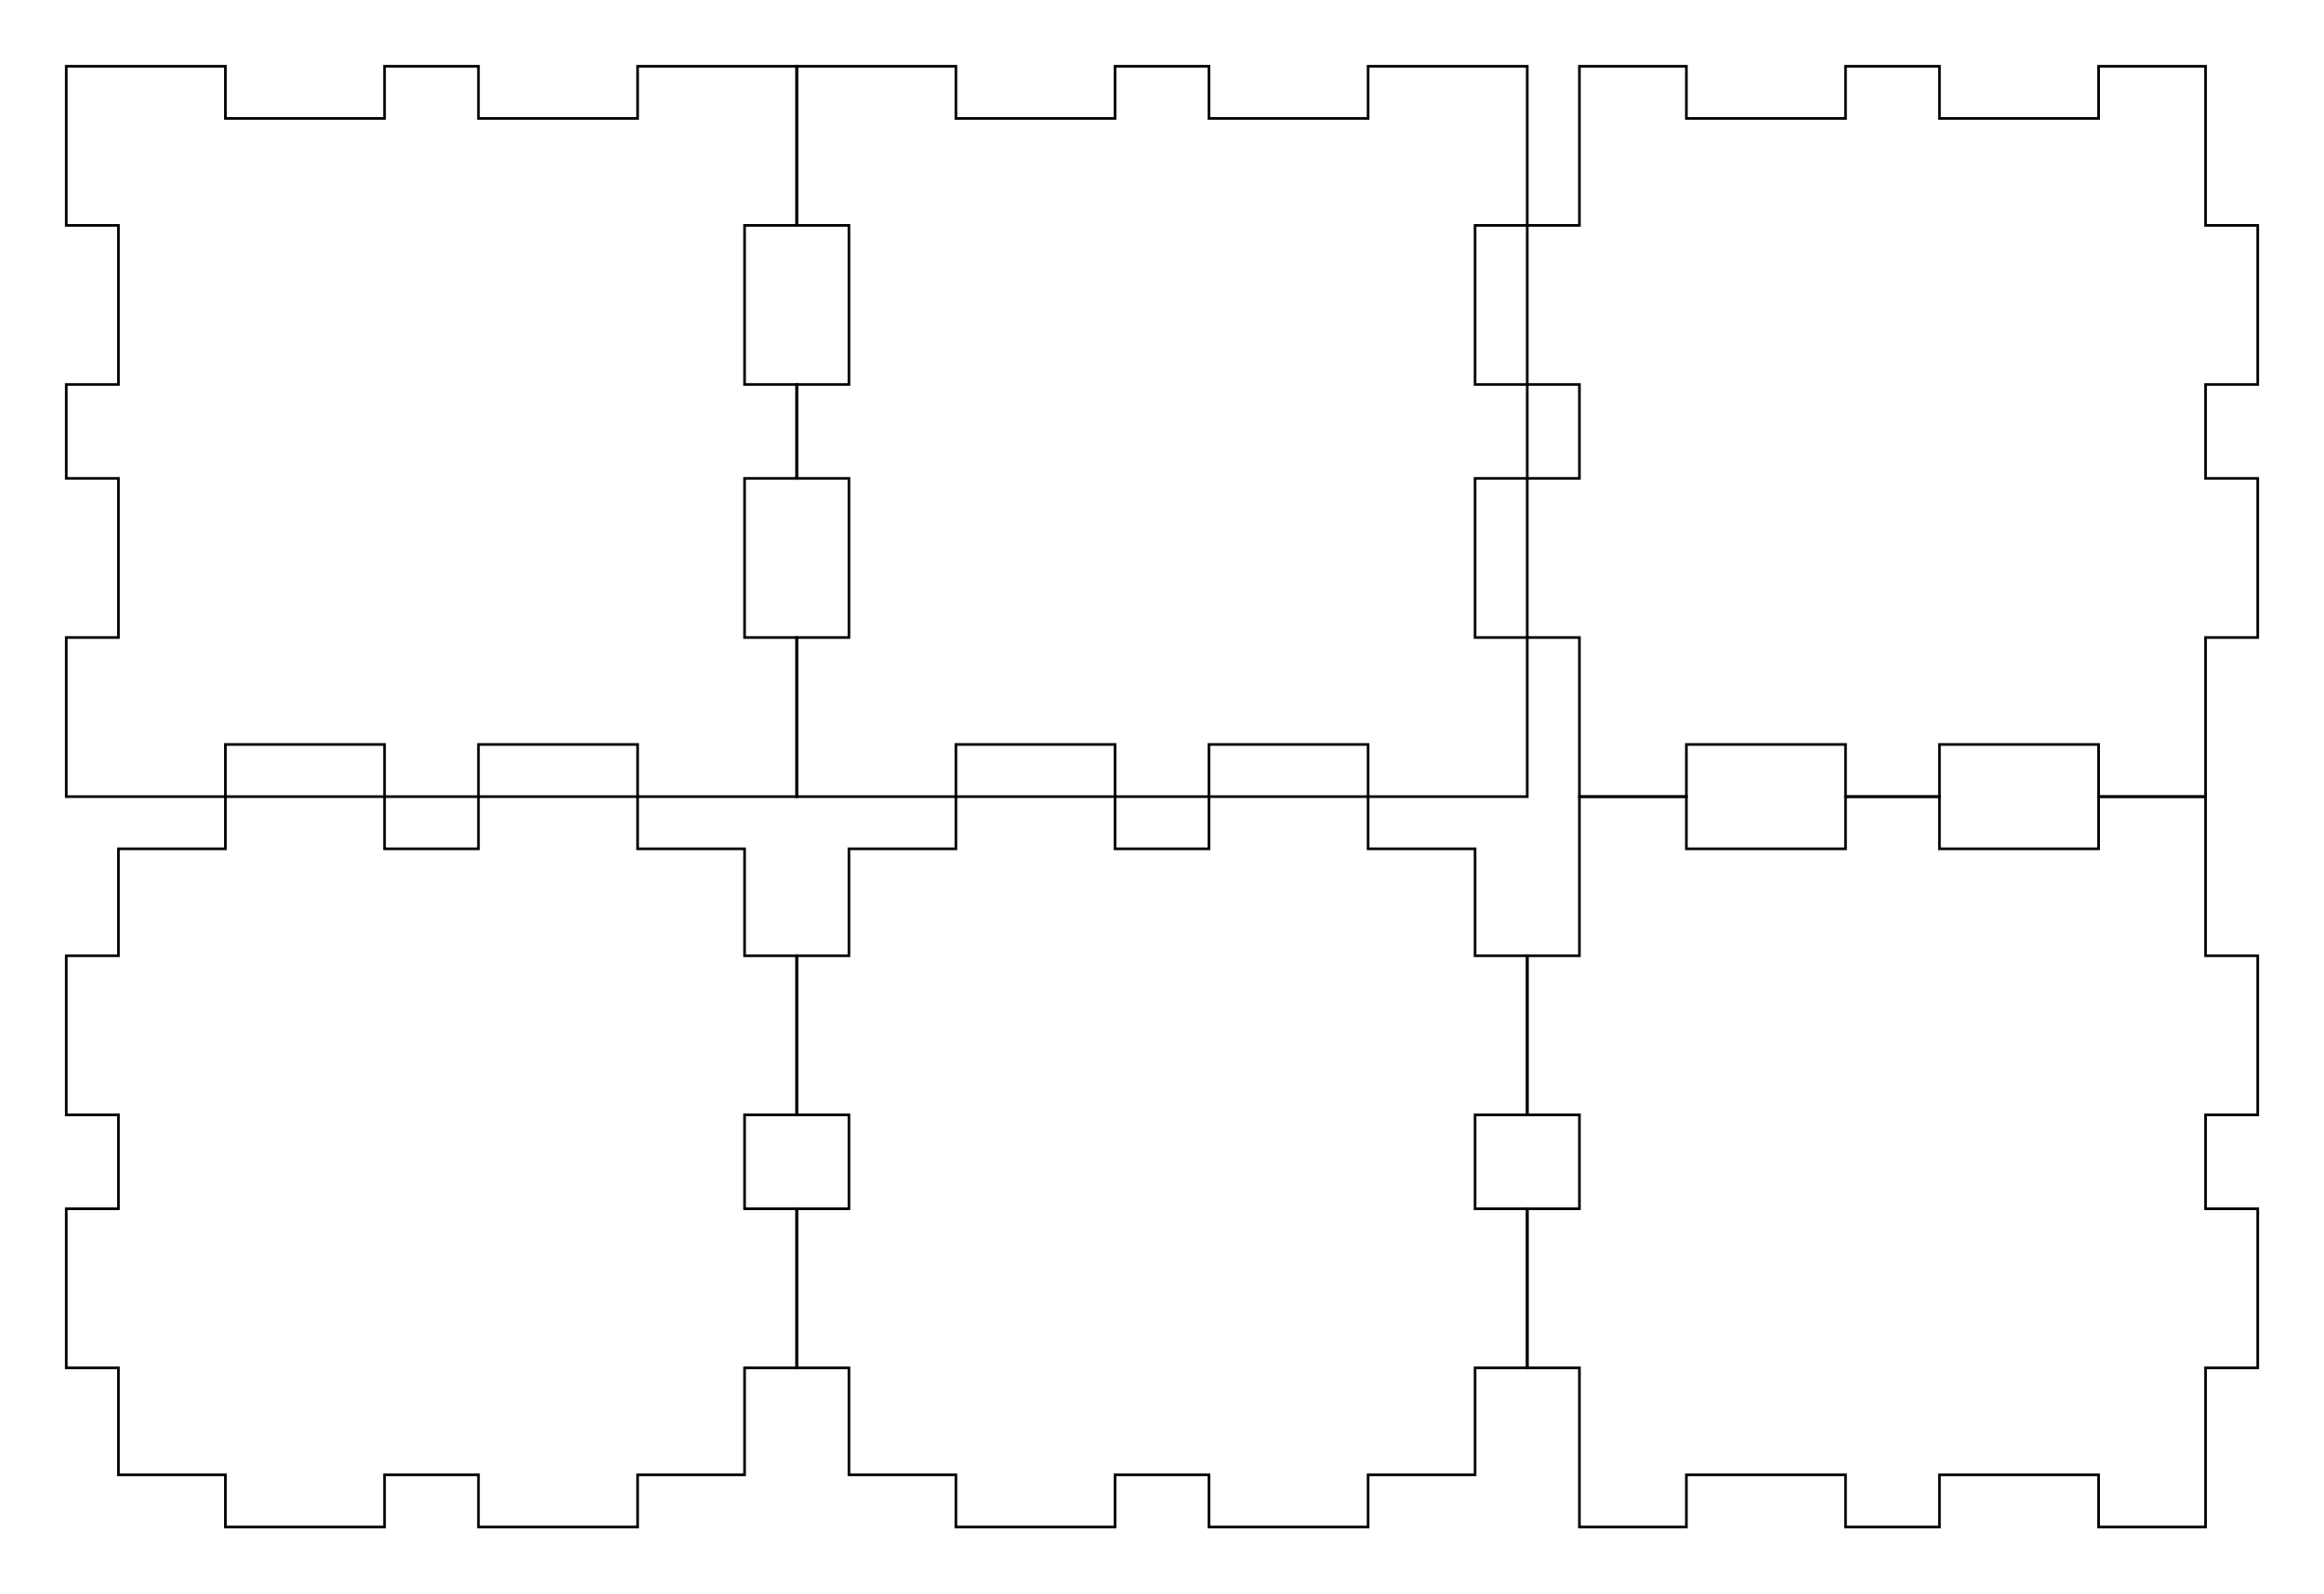
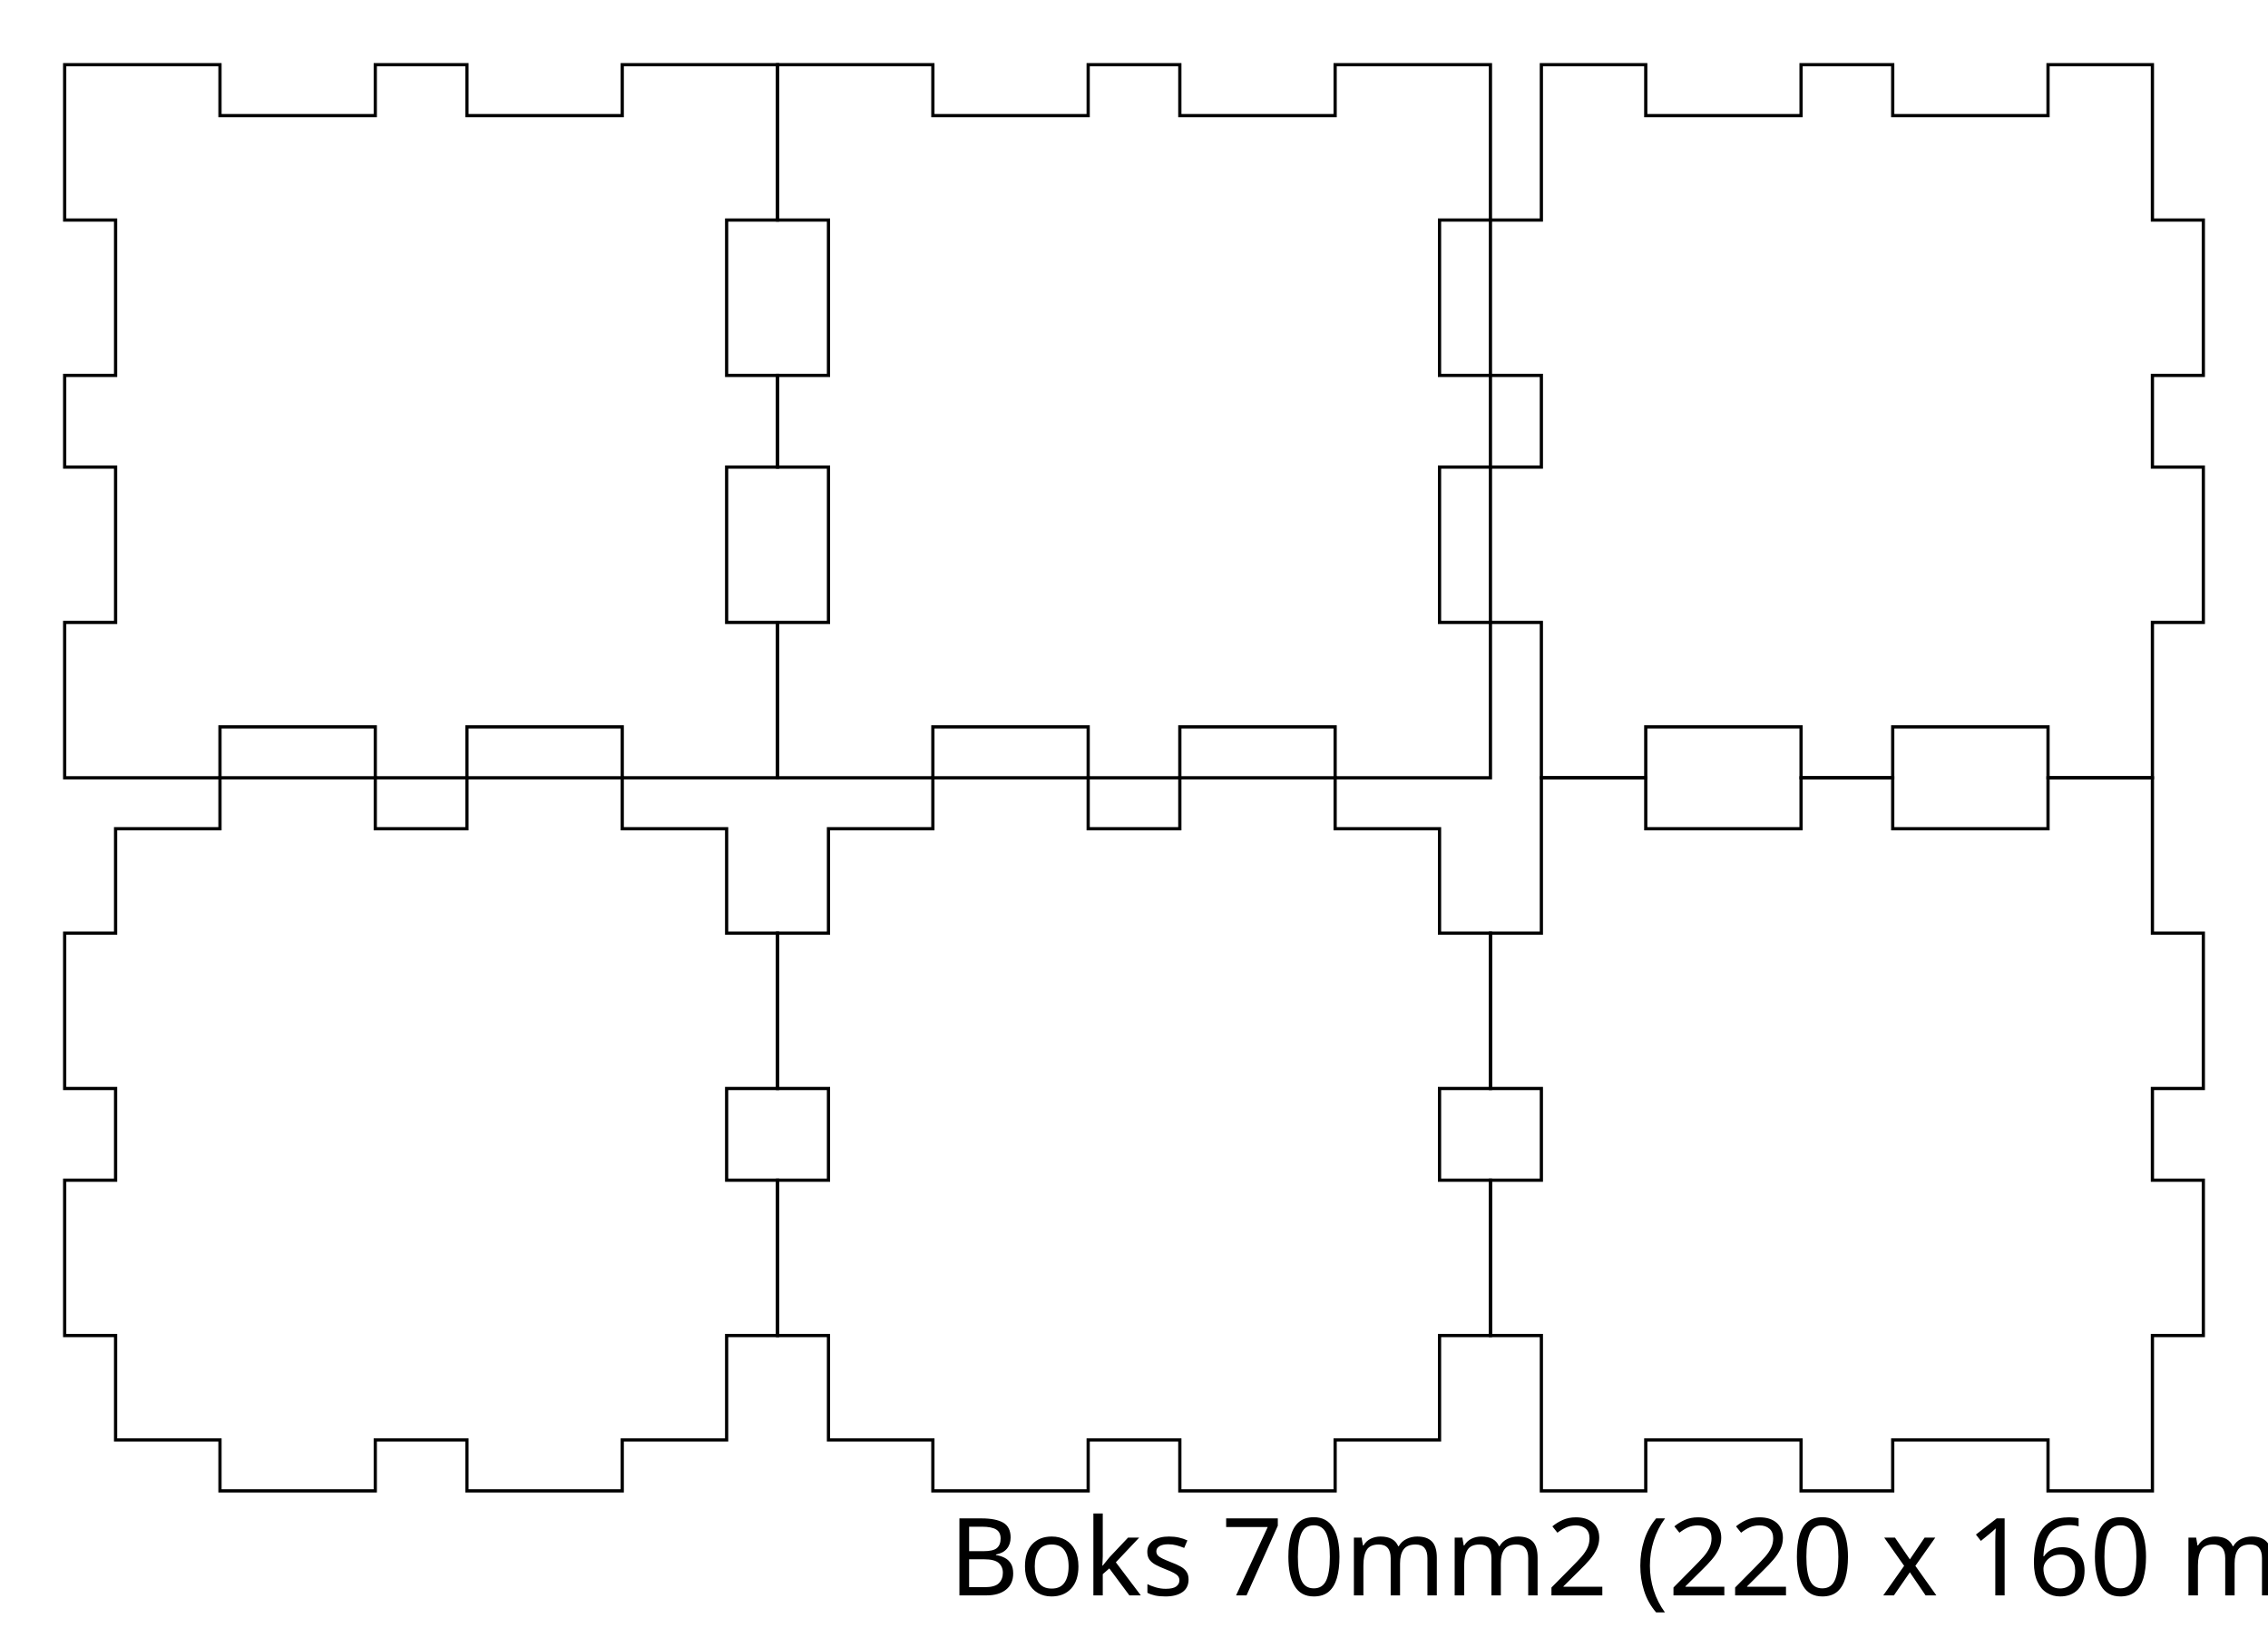
- <svg xmlns="http://www.w3.org/2000/svg" version="1.1" width="222.7mm" height="152.7mm" viewBox=" 0 0 789.095 541.063">
-   <g transform="translate(22.50002, 22.50002) ">
-     <polygon style="stroke:#000000; fill:none; stroke-width:0.9" points="0, 0 54.035, 0 54.035, 17.717 108.071, 17.717 108.071, 0 139.961, 0 139.961, 17.717 193.996, 17.717 193.996, 0 248.032, 0 248.032, 54.035 230.315, 54.035 230.315, 108.071 248.032, 108.071 248.032, 139.961 230.315, 139.961 230.315, 193.996 248.032, 193.996 248.032, 248.032 193.996, 248.032 193.996, 230.315 139.961, 230.315 139.961, 248.032 108.071, 248.032 108.071, 230.315 54.035, 230.315 54.035, 248.032 0, 248.032 0, 193.996 17.717, 193.996 17.717, 139.961 0, 139.961 0, 108.071 17.717, 108.071 17.717, 54.035 0, 54.035 " />
+ <svg xmlns="http://www.w3.org/2000/svg" version="1.1" x="0px" y="0px" width="631.275px" height="452.925px" viewBox="0 0 631.275 452.925" enable-background="new 0 0 631.275 452.925" xml:space="preserve">
+   <g id="Layer_1">
+     <g transform="translate(22.50002, 22.50002) ">
+       <polygon fill="none" stroke="#000000" stroke-width="0.9" points="-4.5,-4.5 38.728,-4.5 38.728,9.673 81.957,9.673 81.957,-4.5     107.469,-4.5 107.469,9.673 150.697,9.673 150.697,-4.5 193.925,-4.5 193.925,38.728 179.752,38.728 179.752,81.957     193.925,81.957 193.925,107.469 179.752,107.469 179.752,150.697 193.925,150.697 193.925,193.925 150.697,193.925     150.697,179.752 107.469,179.752 107.469,193.925 81.957,193.925 81.957,179.752 38.728,179.752 38.728,193.925 -4.5,193.925     -4.5,150.697 9.673,150.697 9.673,107.469 -4.5,107.469 -4.5,81.957 9.673,81.957 9.673,38.728 -4.5,38.728   " />
+     </g>
+     <g transform="translate(270.5317, 22.50002) ">
+       <polygon fill="none" stroke="#000000" stroke-width="0.9" points="-54.106,-4.5 -10.878,-4.5 -10.878,9.673 32.35,9.673     32.35,-4.5 57.862,-4.5 57.862,9.673 101.09,9.673 101.09,-4.5 144.319,-4.5 144.319,38.728 130.145,38.728 130.145,81.957     144.319,81.957 144.319,107.469 130.145,107.469 130.145,150.697 144.319,150.697 144.319,193.925 101.09,193.925 101.09,179.752     57.862,179.752 57.862,193.925 32.35,193.925 32.35,179.752 -10.878,179.752 -10.878,193.925 -54.106,193.925 -54.106,150.697     -39.933,150.697 -39.933,107.469 -54.106,107.469 -54.106,81.957 -39.933,81.957 -39.933,38.728 -54.106,38.728   " />
+     </g>
+     <g transform="translate(518.5634, 22.50002) ">
+       <polygon fill="none" stroke="#000000" stroke-width="0.9" points="-89.54,-4.5 -60.484,-4.5 -60.484,9.673 -17.257,9.673     -17.257,-4.5 8.255,-4.5 8.255,9.673 51.483,9.673 51.483,-4.5 80.539,-4.5 80.539,38.728 94.712,38.728 94.712,81.957     80.539,81.957 80.539,107.469 94.712,107.469 94.712,150.697 80.539,150.697 80.539,193.925 51.483,193.925 51.483,179.752     8.255,179.752 8.255,193.925 -17.257,193.925 -17.257,179.752 -60.484,179.752 -60.484,193.925 -89.54,193.925 -89.54,150.697     -103.713,150.697 -103.713,107.469 -89.54,107.469 -89.54,81.957 -103.713,81.957 -103.713,38.728 -89.54,38.728   " />
+     </g>
+     <g transform="translate(518.5634, 270.5317) ">
+       <polygon fill="none" stroke="#000000" stroke-width="0.9" points="-89.54,-54.106 -60.484,-54.106 -60.484,-39.933     -17.257,-39.933 -17.257,-54.106 8.255,-54.106 8.255,-39.933 51.483,-39.933 51.483,-54.106 80.539,-54.106 80.539,-10.878     94.712,-10.878 94.712,32.351 80.539,32.351 80.539,57.862 94.712,57.862 94.712,101.091 80.539,101.091 80.539,144.319     51.483,144.319 51.483,130.146 8.255,130.146 8.255,144.319 -17.257,144.319 -17.257,130.146 -60.484,130.146 -60.484,144.319     -89.54,144.319 -89.54,101.091 -103.713,101.091 -103.713,57.862 -89.54,57.862 -89.54,32.351 -103.713,32.351 -103.713,-10.878     -89.54,-10.878   " />
+     </g>
+     <g transform="translate(22.50002, 270.5317) ">
+       <polygon fill="none" stroke="#000000" stroke-width="0.9" points="9.673,-39.933 38.728,-39.933 38.728,-54.106 81.956,-54.106     81.956,-39.933 107.469,-39.933 107.469,-54.106 150.697,-54.106 150.697,-39.933 179.752,-39.933 179.752,-10.878     193.925,-10.878 193.925,32.351 179.752,32.351 179.752,57.862 193.925,57.862 193.925,101.091 179.752,101.091 179.752,130.146     150.697,130.146 150.697,144.319 107.469,144.319 107.469,130.146 81.956,130.146 81.956,144.319 38.728,144.319 38.728,130.146     9.673,130.146 9.673,101.091 -4.5,101.091 -4.5,57.862 9.673,57.862 9.673,32.351 -4.5,32.351 -4.5,-10.878 9.673,-10.878   " />
+     </g>
+     <g transform="translate(270.5317, 270.5317) ">
+       <polygon fill="none" stroke="#000000" stroke-width="0.9" points="-39.933,-39.933 -10.878,-39.933 -10.878,-54.106     32.35,-54.106 32.35,-39.933 57.862,-39.933 57.862,-54.106 101.09,-54.106 101.09,-39.933 130.145,-39.933 130.145,-10.878     144.319,-10.878 144.319,32.351 130.145,32.351 130.145,57.862 144.319,57.862 144.319,101.091 130.145,101.091 130.145,130.146     101.09,130.146 101.09,144.319 57.862,144.319 57.862,130.146 32.35,130.146 32.35,144.319 -10.878,144.319 -10.878,130.146     -39.933,130.146 -39.933,101.091 -54.106,101.091 -54.106,57.862 -39.933,57.862 -39.933,32.351 -54.106,32.351 -54.106,-10.878     -39.933,-10.878   " />
+     </g>
  </g>
-   <g transform="translate(270.5317, 22.50002) ">
-     <polygon style="stroke:#000000; fill:none; stroke-width:0.9" points="0, 0 54.035, 0 54.035, 17.717 108.071, 17.717 108.071, 0 139.961, 0 139.961, 17.717 193.996, 17.717 193.996, 0 248.032, 0 248.032, 54.035 230.315, 54.035 230.315, 108.071 248.032, 108.071 248.032, 139.961 230.315, 139.961 230.315, 193.996 248.032, 193.996 248.032, 248.032 193.996, 248.032 193.996, 230.315 139.961, 230.315 139.961, 248.032 108.071, 248.032 108.071, 230.315 54.035, 230.315 54.035, 248.032 0, 248.032 0, 193.996 17.717, 193.996 17.717, 139.961 0, 139.961 0, 108.071 17.717, 108.071 17.717, 54.035 0, 54.035 " />
-   </g>
-   <g transform="translate(518.5634, 22.50002) ">
-     <polygon style="stroke:#000000; fill:none; stroke-width:0.9" points="17.717, 0 54.035, 0 54.035, 17.717 108.071, 17.717 108.071, 0 139.961, 0 139.961, 17.717 193.996, 17.717 193.996, 0 230.315, 0 230.315, 54.035 248.032, 54.035 248.032, 108.071 230.315, 108.071 230.315, 139.961 248.032, 139.961 248.032, 193.996 230.315, 193.996 230.315, 248.032 193.996, 248.032 193.996, 230.315 139.961, 230.315 139.961, 248.032 108.071, 248.032 108.071, 230.315 54.035, 230.315 54.035, 248.032 17.717, 248.032 17.717, 193.996 0, 193.996 0, 139.961 17.717, 139.961 17.717, 108.071 0, 108.071 0, 54.035 17.717, 54.035 " />
-   </g>
-   <g transform="translate(518.5634, 270.5317) ">
-     <polygon style="stroke:#000000; fill:none; stroke-width:0.9" points="17.717, 0 54.035, 0 54.035, 17.717 108.071, 17.717 108.071, 0 139.961, 0 139.961, 17.717 193.996, 17.717 193.996, 0 230.315, 0 230.315, 54.035 248.032, 54.035 248.032, 108.071 230.315, 108.071 230.315, 139.961 248.032, 139.961 248.032, 193.996 230.315, 193.996 230.315, 248.032 193.996, 248.032 193.996, 230.315 139.961, 230.315 139.961, 248.032 108.071, 248.032 108.071, 230.315 54.035, 230.315 54.035, 248.032 17.717, 248.032 17.717, 193.996 0, 193.996 0, 139.961 17.717, 139.961 17.717, 108.071 0, 108.071 0, 54.035 17.717, 54.035 " />
-   </g>
-   <g transform="translate(22.50002, 270.5317) ">
-     <polygon style="stroke:#000000; fill:none; stroke-width:0.9" points="17.717, 17.717 54.035, 17.717 54.035, 0 108.071, 0 108.071, 17.717 139.961, 17.717 139.961, 0 193.996, 0 193.996, 17.717 230.315, 17.717 230.315, 54.035 248.032, 54.035 248.032, 108.071 230.315, 108.071 230.315, 139.961 248.032, 139.961 248.032, 193.996 230.315, 193.996 230.315, 230.315 193.996, 230.315 193.996, 248.032 139.961, 248.032 139.961, 230.315 108.071, 230.315 108.071, 248.032 54.035, 248.032 54.035, 230.315 17.717, 230.315 17.717, 193.996 0, 193.996 0, 139.961 17.717, 139.961 17.717, 108.071 0, 108.071 0, 54.035 17.717, 54.035 " />
-   </g>
-   <g transform="translate(270.5317, 270.5317) ">
-     <polygon style="stroke:#000000; fill:none; stroke-width:0.9" points="17.717, 17.717 54.035, 17.717 54.035, 0 108.071, 0 108.071, 17.717 139.961, 17.717 139.961, 0 193.996, 0 193.996, 17.717 230.315, 17.717 230.315, 54.035 248.032, 54.035 248.032, 108.071 230.315, 108.071 230.315, 139.961 248.032, 139.961 248.032, 193.996 230.315, 193.996 230.315, 230.315 193.996, 230.315 193.996, 248.032 139.961, 248.032 139.961, 230.315 108.071, 230.315 108.071, 248.032 54.035, 248.032 54.035, 230.315 17.717, 230.315 17.717, 193.996 0, 193.996 0, 139.961 17.717, 139.961 17.717, 108.071 0, 108.071 0, 54.035 17.717, 54.035 " />
+   <g id="Do_not_print_this_layer">
+     <text transform="matrix(1 0 0 1 264.1377 443.9253)" font-family="'MyriadPro-Regular'" font-size="30">Boks 70mm2 (220 x 160 mm)</text>
  </g>
</svg>
